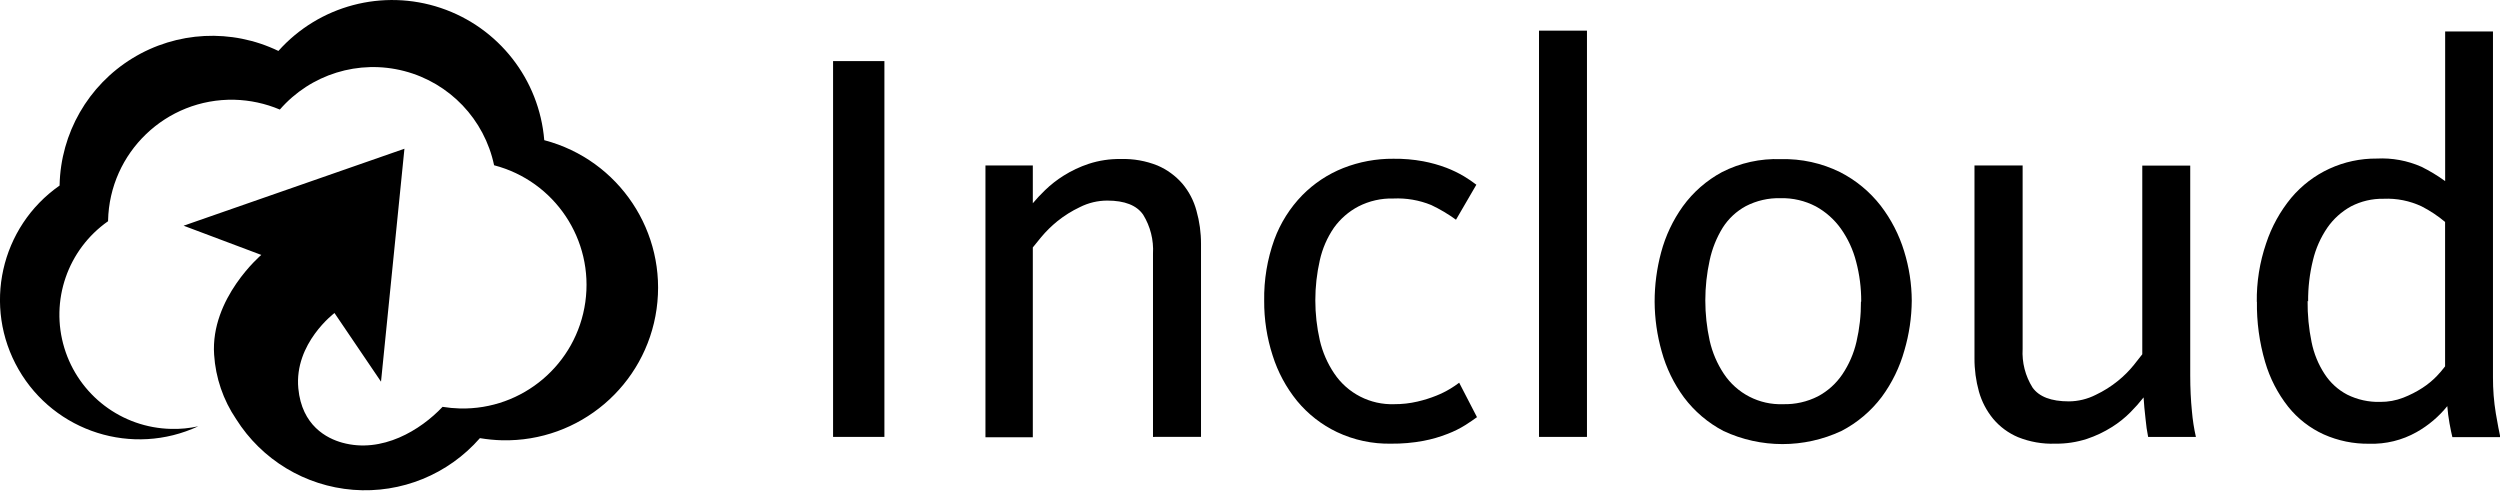
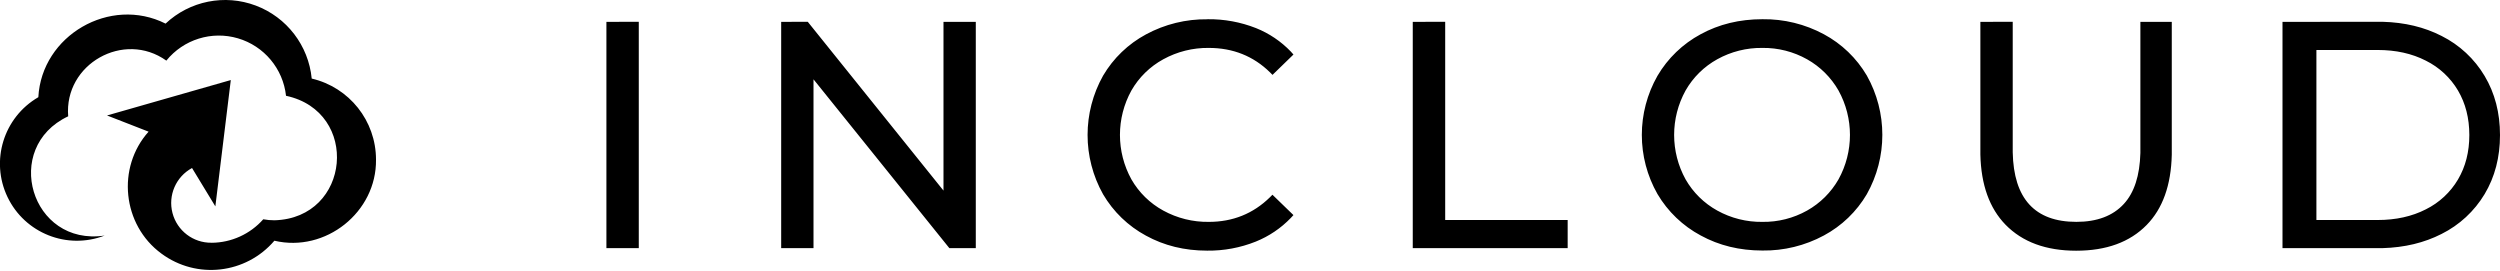
- <svg xmlns="http://www.w3.org/2000/svg" id="ad20c127-13c1-40cb-a8ee-7246078b1cf0" viewBox="0 0 384.24 75.35">
-   <path d="M83.49,21.55A23.45,23.45,0,0,0,42.63,7.83,23.45,23.45,0,0,0,9,28.45v.07a21.43,21.43,0,0,0,21.31,37,17.12,17.12,0,0,1-4.16.4A17.55,17.55,0,0,1,16.45,34v-.08a19,19,0,0,1,19.4-18.59,19.22,19.22,0,0,1,7,1.51A19,19,0,0,1,75.78,25.4a19,19,0,0,1-5.25,37.38,19.93,19.93,0,0,1-2.67-.25c-3.38,3.58-9.3,7.2-15.41,5.51-2.36-.65-6.22-2.6-6.76-8.35-.65-6.93,5.56-11.58,5.56-11.58L58.4,58.66,62,22.86,28.06,34.69,40,39.18s-7.84,6.64-7.25,15.34a19.93,19.93,0,0,0,3.38,9.89A23.43,23.43,0,0,0,73.6,67.34a24.44,24.44,0,0,0,3.42.33,23.45,23.45,0,0,0,6.49-46.12" transform="translate(0.16 0)" fill-rule="evenodd" />
-   <polygon points="128.04 9.39 135.93 9.39 135.93 67.15 128.04 67.15 128.04 9.39 128.04 9.39" />
-   <path d="M177.05,67.15V39a10.3,10.3,0,0,0-1.51-6c-1-1.45-2.85-2.17-5.51-2.17a9.35,9.35,0,0,0-4.21,1A17.45,17.45,0,0,0,162.35,34a18.29,18.29,0,0,0-2.47,2.43l-1.3,1.6V67.21H151.3V25.43h7.28v5.81a25.28,25.28,0,0,1,1.87-2A17.34,17.34,0,0,1,163.31,27a17.69,17.69,0,0,1,3.86-1.82,15.07,15.07,0,0,1,4.94-.74,14,14,0,0,1,5.64,1,10.61,10.61,0,0,1,3.81,2.78,10.78,10.78,0,0,1,2.17,4.16,18.44,18.44,0,0,1,.7,5.12V67.14Z" transform="translate(0.16 0)" />
-   <path d="M226.84,64.12c-.46.34-1.06.75-1.78,1.21a15.69,15.69,0,0,1-2.69,1.34,20.58,20.58,0,0,1-3.77,1.09,25.56,25.56,0,0,1-4.94.43,18.57,18.57,0,0,1-8.33-1.78,18,18,0,0,1-6.12-4.77,21.12,21.12,0,0,1-3.77-7,26.72,26.72,0,0,1-1.3-8.41,26.46,26.46,0,0,1,1.56-9.41A19.35,19.35,0,0,1,200,30a18.35,18.35,0,0,1,6.29-4.17A20.6,20.6,0,0,1,214,24.4a23.52,23.52,0,0,1,4.59.39,21.17,21.17,0,0,1,3.56,1,18,18,0,0,1,2.69,1.3,20.71,20.71,0,0,1,1.91,1.3l-3.13,5.38a23.6,23.6,0,0,0-3.81-2.26,13.74,13.74,0,0,0-5.81-1,11.15,11.15,0,0,0-5.38,1.22A10.82,10.82,0,0,0,204.86,35,14.34,14.34,0,0,0,202.69,40a27.8,27.8,0,0,0,0,12.31,15.25,15.25,0,0,0,2.21,5.08,10.66,10.66,0,0,0,9.24,4.73,15.24,15.24,0,0,0,3.56-.4,19.51,19.51,0,0,0,2.9-.91,14.62,14.62,0,0,0,2.17-1.08,15,15,0,0,0,1.34-.91l2.78,5.38Z" transform="translate(0.16 0)" />
-   <polygon points="236.54 4.71 243.91 4.71 243.91 67.15 236.54 67.15 236.54 4.71 236.54 4.71" />
-   <path d="M285.9,46.34a23.4,23.4,0,0,0-.78-6.12,15.31,15.31,0,0,0-2.34-5.07,11.56,11.56,0,0,0-3.86-3.43,11.11,11.11,0,0,0-5.42-1.26,11,11,0,0,0-5.33,1.22A9.67,9.67,0,0,0,264.61,35a15.84,15.84,0,0,0-2,5,28.84,28.84,0,0,0,0,12.36,15.26,15.26,0,0,0,2.17,5.08,10.45,10.45,0,0,0,9.11,4.68,11.13,11.13,0,0,0,5.37-1.21A10.46,10.46,0,0,0,283,57.54a15,15,0,0,0,2.17-5,26.54,26.54,0,0,0,.69-6.15m7.81-.18a27.81,27.81,0,0,1-1.13,7.64A22.08,22.08,0,0,1,289.06,61a18.32,18.32,0,0,1-6.2,5.24,21.41,21.41,0,0,1-18.13,0,18.08,18.08,0,0,1-6.07-5.16A21.49,21.49,0,0,1,255.23,54a28.52,28.52,0,0,1-1.08-7.63,29.08,29.08,0,0,1,1-7.59,21.77,21.77,0,0,1,3.34-7.07,17.92,17.92,0,0,1,6-5.25,18.38,18.38,0,0,1,9.06-2,19.43,19.43,0,0,1,9.11,2,18.63,18.63,0,0,1,6.24,5.16,22.06,22.06,0,0,1,3.6,7,26.08,26.08,0,0,1,1.17,7.59" transform="translate(0.16 0)" />
-   <path d="M310.71,25.43V53.62a10.1,10.1,0,0,0,1.52,5.94q1.51,2.13,5.59,2.13a9.24,9.24,0,0,0,4.12-1,16.94,16.94,0,0,0,3.43-2.16,16.42,16.42,0,0,0,2.43-2.43c.63-.81,1.07-1.36,1.3-1.65v-29h7.37V57.7c0,2,.09,3.8.26,5.51a29.07,29.07,0,0,0,.61,3.94H330a24.55,24.55,0,0,1-.39-2.69c-.15-1.27-.25-2.4-.31-3.38a25.23,25.23,0,0,1-2,2.26,15.8,15.8,0,0,1-2.86,2.29,17.73,17.73,0,0,1-3.86,1.83,15.12,15.12,0,0,1-4.86.73,14,14,0,0,1-5.72-1,10.16,10.16,0,0,1-3.82-2.82A11.51,11.51,0,0,1,304,60.21a18.77,18.77,0,0,1-.69-5.16V25.43Z" transform="translate(0.16 0)" />
-   <path d="M354.51,46.25a29.86,29.86,0,0,0,.61,6.33,14,14,0,0,0,2,4.9,9.27,9.27,0,0,0,3.47,3.17,10.71,10.71,0,0,0,5.07,1.12,9.6,9.6,0,0,0,3.56-.65,16.41,16.41,0,0,0,2.95-1.51,12.78,12.78,0,0,0,2.17-1.78,17.09,17.09,0,0,0,1.3-1.52V34.11a19.24,19.24,0,0,0-3.6-2.39,12.47,12.47,0,0,0-5.86-1.17,10.46,10.46,0,0,0-5,1.17A10.71,10.71,0,0,0,357.54,35a15,15,0,0,0-2.21,5,25.48,25.48,0,0,0-.74,6.33m-7.89.09a26.75,26.75,0,0,1,1.43-9A21.63,21.63,0,0,1,352,30.4a16.91,16.91,0,0,1,5.86-4.47,17.09,17.09,0,0,1,7.28-1.56A15.06,15.06,0,0,1,372,25.63a24.62,24.62,0,0,1,3.65,2.21v-23H383V58a33.24,33.24,0,0,0,.44,5.55c.29,1.68.52,2.89.69,3.64h-7.37c-.12-.46-.26-1.17-.44-2.12a26.3,26.3,0,0,1-.34-2.65,16.39,16.39,0,0,1-4.73,4A13.9,13.9,0,0,1,364,68.2a16.53,16.53,0,0,1-7-1.43,14.88,14.88,0,0,1-5.47-4.25,20.27,20.27,0,0,1-3.55-6.89,31.31,31.31,0,0,1-1.26-9.28" transform="translate(0.16 0)" />
+ <svg xmlns="http://www.w3.org/2000/svg" id="a97d0944-184a-4109-9569-8ffe1790a43b" viewBox="0 0 1513 163.41">
+   <path d="M1438.89,30.25h-37v102.9h37q16.63,0,29.24-6.46a46.59,46.59,0,0,0,19.46-18.09q6.86-11.64,6.85-26.9t-6.85-26.9a46.61,46.61,0,0,0-19.47-18.09Q1455.52,30.24,1438.89,30.25ZM1066.59,29a54.77,54.77,0,0,0-27.28,6.85,49.81,49.81,0,0,0-19.19,18.91,55.62,55.62,0,0,0,0,53.8,49.79,49.79,0,0,0,19.17,18.87,54.77,54.77,0,0,0,27.28,6.85,53.71,53.71,0,0,0,27.09-6.85,50.19,50.19,0,0,0,19-18.87,55.62,55.62,0,0,0,0-53.8,50.19,50.19,0,0,0-19-18.87A53.77,53.77,0,0,0,1066.59,29Zm372.53-15.81H1442q20,.54,35.66,8.57A63.24,63.24,0,0,1,1503.71,46Q1513,61.6,1513,81.74t-9.29,35.7a63.3,63.3,0,0,1-26.11,24.16q-15.7,8-35.66,8.57h-60.57V13.23Zm-564.49,0V133.15h74.12v17H855V13.23Zm-385.77,0L571,115.35V13.23h19.55V150.17h-16L492.33,48V150.17H472.77V13.23Zm-102.27,0V150.17H367V13.23Zm831.51,0v79q.84,42.08,38.51,42.08,18.78,0,28.75-10.86,9.45-10.27,10-30.84V13.23h19v80.4q-.64,27.68-15.23,42.55-15.26,15.56-42.64,15.55T1213.75,136q-14.6-15-15.23-42.46V13.23Zm-151.46-1.56a76.19,76.19,0,0,1,37.16,9.09,66.82,66.82,0,0,1,26,25,73.32,73.32,0,0,1,0,71.8,66.75,66.75,0,0,1-26,25,76.09,76.09,0,0,1-37.16,9.1q-20.73,0-37.35-9.1a67.14,67.14,0,0,1-26.17-25.06,72.29,72.29,0,0,1,0-71.6,67.26,67.26,0,0,1,26.11-25.14q16.63-9.09,37.36-9.09Zm-335.82,0A77.5,77.5,0,0,1,760.12,17a60.17,60.17,0,0,1,21.09,14.22L782.8,33,770.12,45.32l-1.49-1.51Q753.52,29,731.55,29A55.64,55.64,0,0,0,704,35.89a49.64,49.64,0,0,0-19.27,18.87,55.62,55.62,0,0,0,0,53.8A49.64,49.64,0,0,0,704,127.43a55.64,55.64,0,0,0,27.57,6.85q21.8,0,37-14.9l1.51-1.53,12.71,12.32-1.59,1.73A61.07,61.07,0,0,1,760,146.21a76.86,76.86,0,0,1-29.44,5.48q-20.53,0-37.06-9.1a66.93,66.93,0,0,1-25.91-25,73.32,73.32,0,0,1,0-71.8,66.82,66.82,0,0,1,26-25,76.11,76.11,0,0,1,37.19-9.12ZM128.05,146.93a42.13,42.13,0,0,0,31.28-14.22,37.47,37.47,0,0,0,6.77.61c46.23-1.27,51.91-65.75,7-75.35a40.89,40.89,0,0,0-72.43-21.28c-25.63-18.36-62,2-59.4,33.7C1,89.3,18.71,149.25,63.32,142.56A46.57,46.57,0,0,1,23.2,58.82c2-37.38,43.41-61.41,77-44.53a52.64,52.64,0,0,1,88.45,33.26,50.38,50.38,0,0,1,38.91,49C228,128.41,197,153,166.06,145.68a50.44,50.44,0,0,1-68.33,7.82C74,136.15,70.48,101.33,89.93,79.68l-25.16-9.8,74.91-21.43-9.35,76.45-14.11-23.22A24.06,24.06,0,0,0,128,146.9Z" />
</svg>
